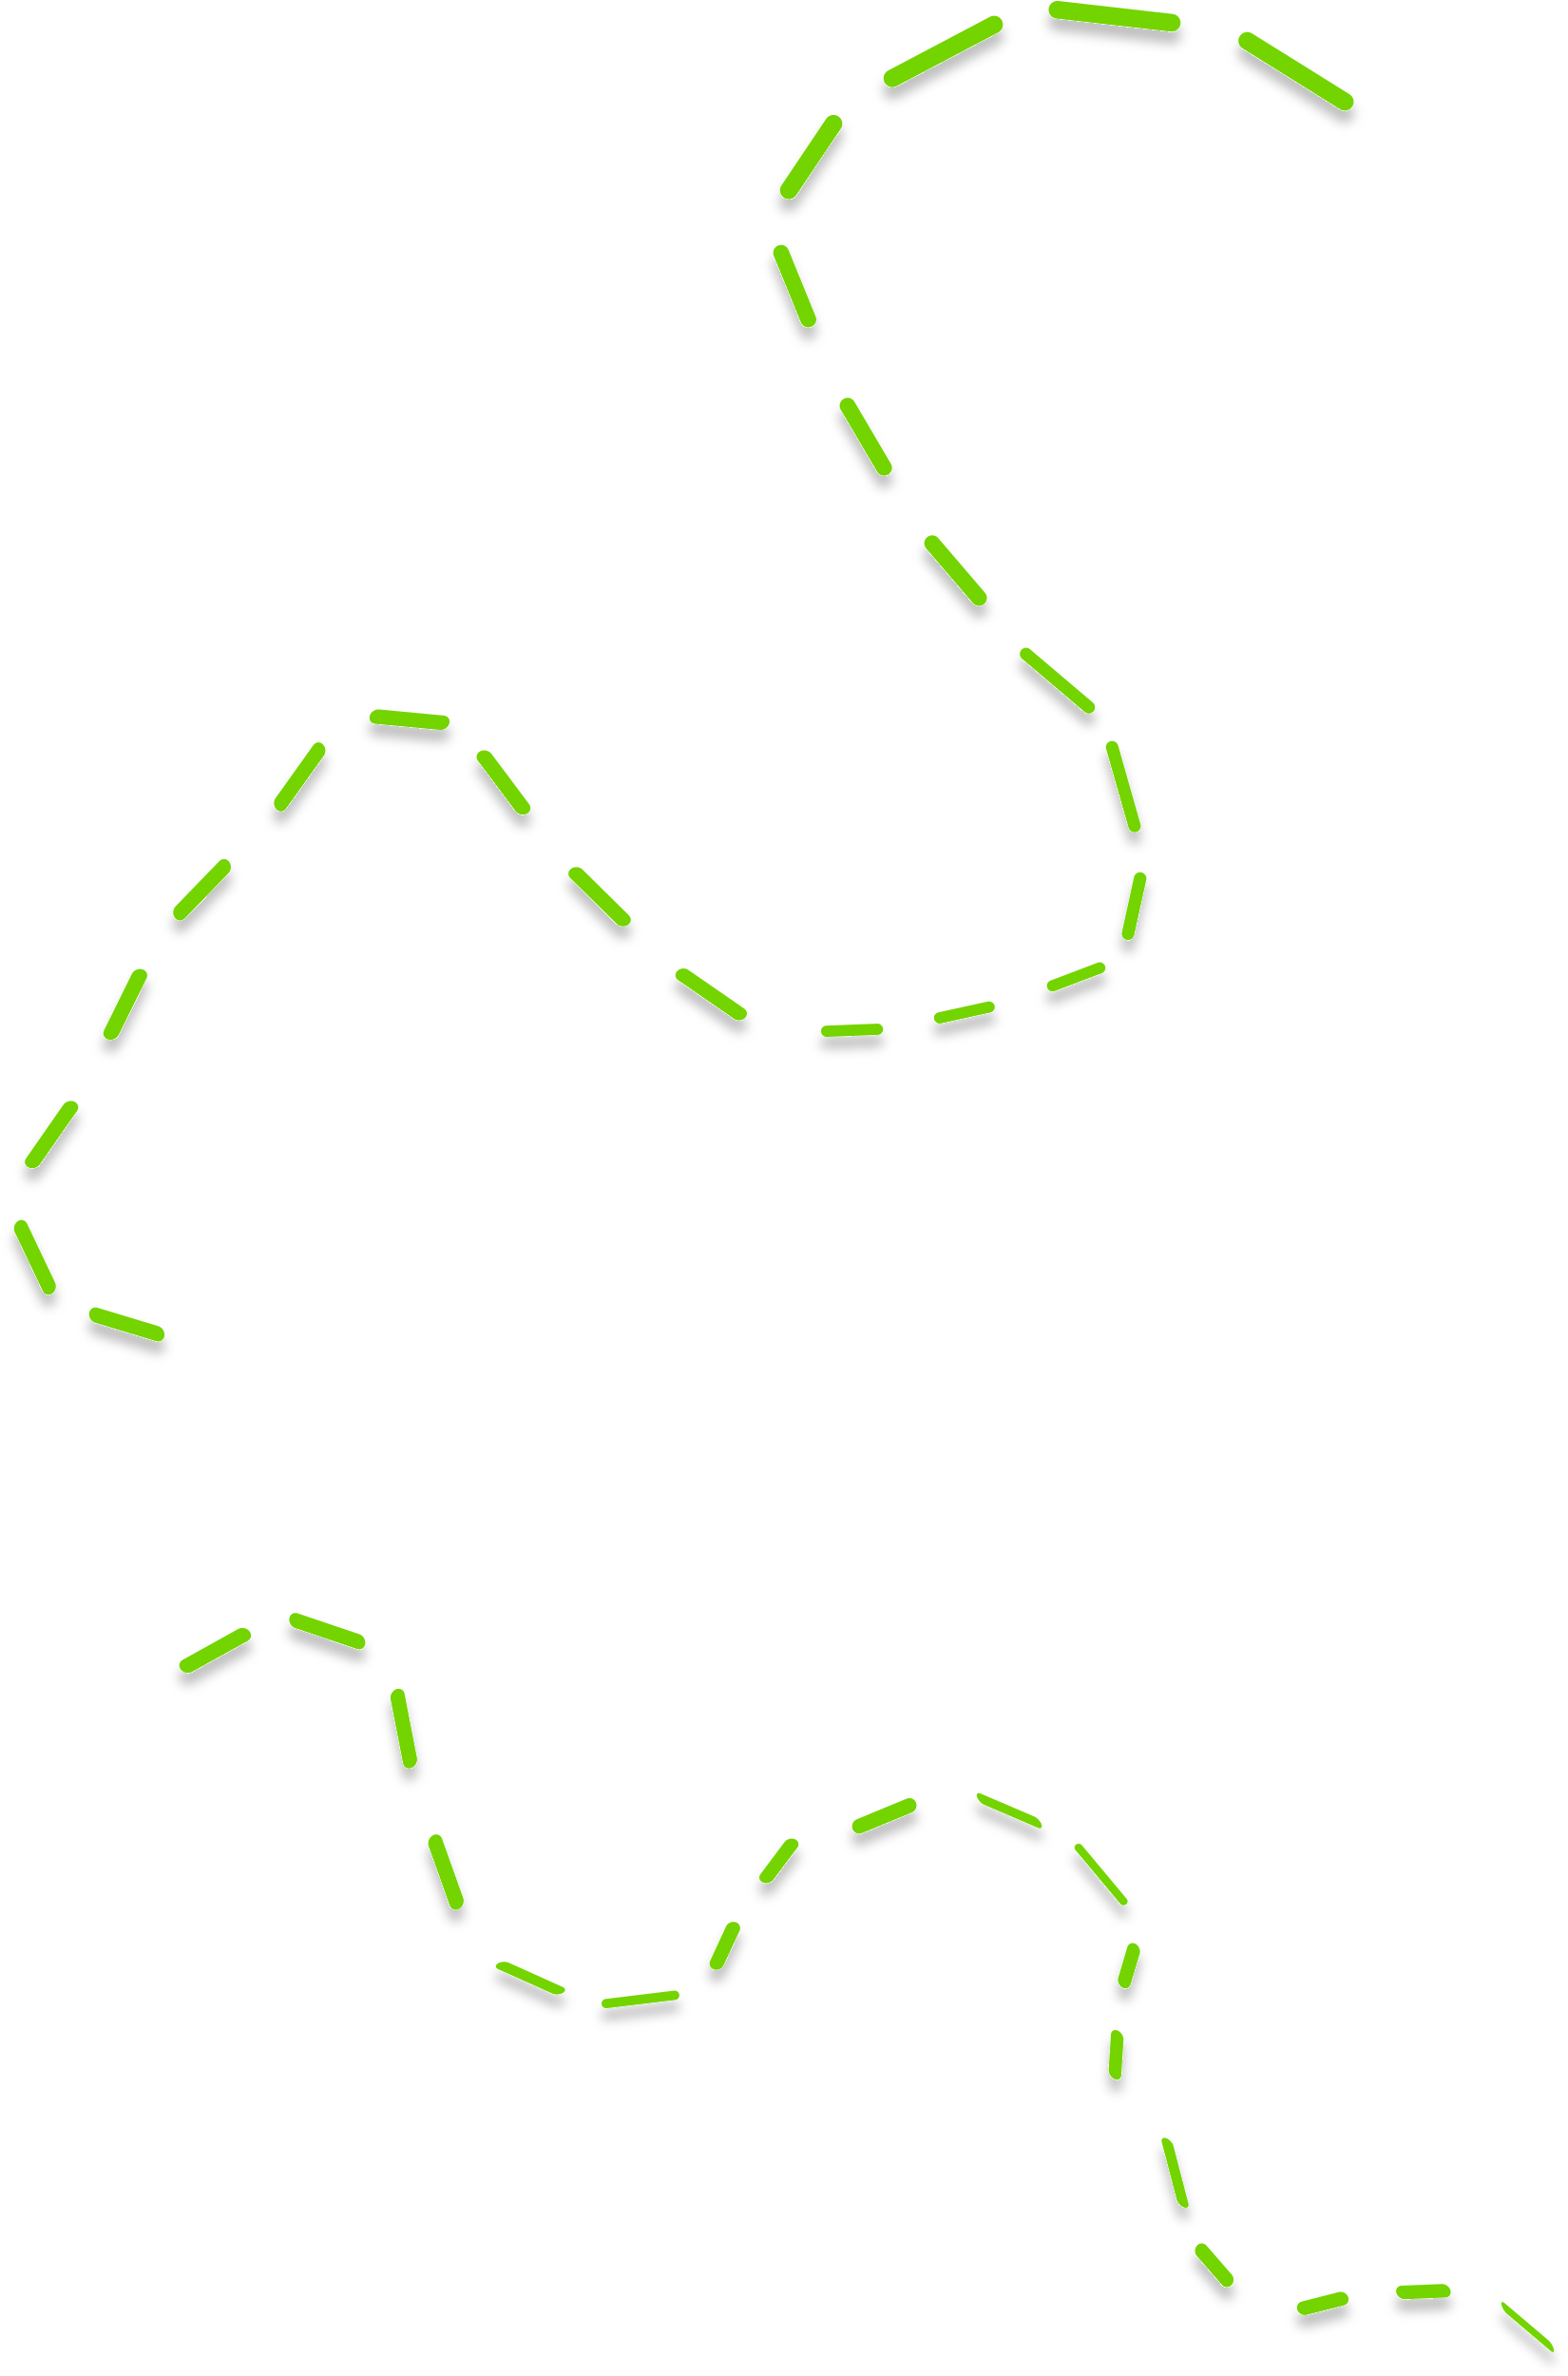
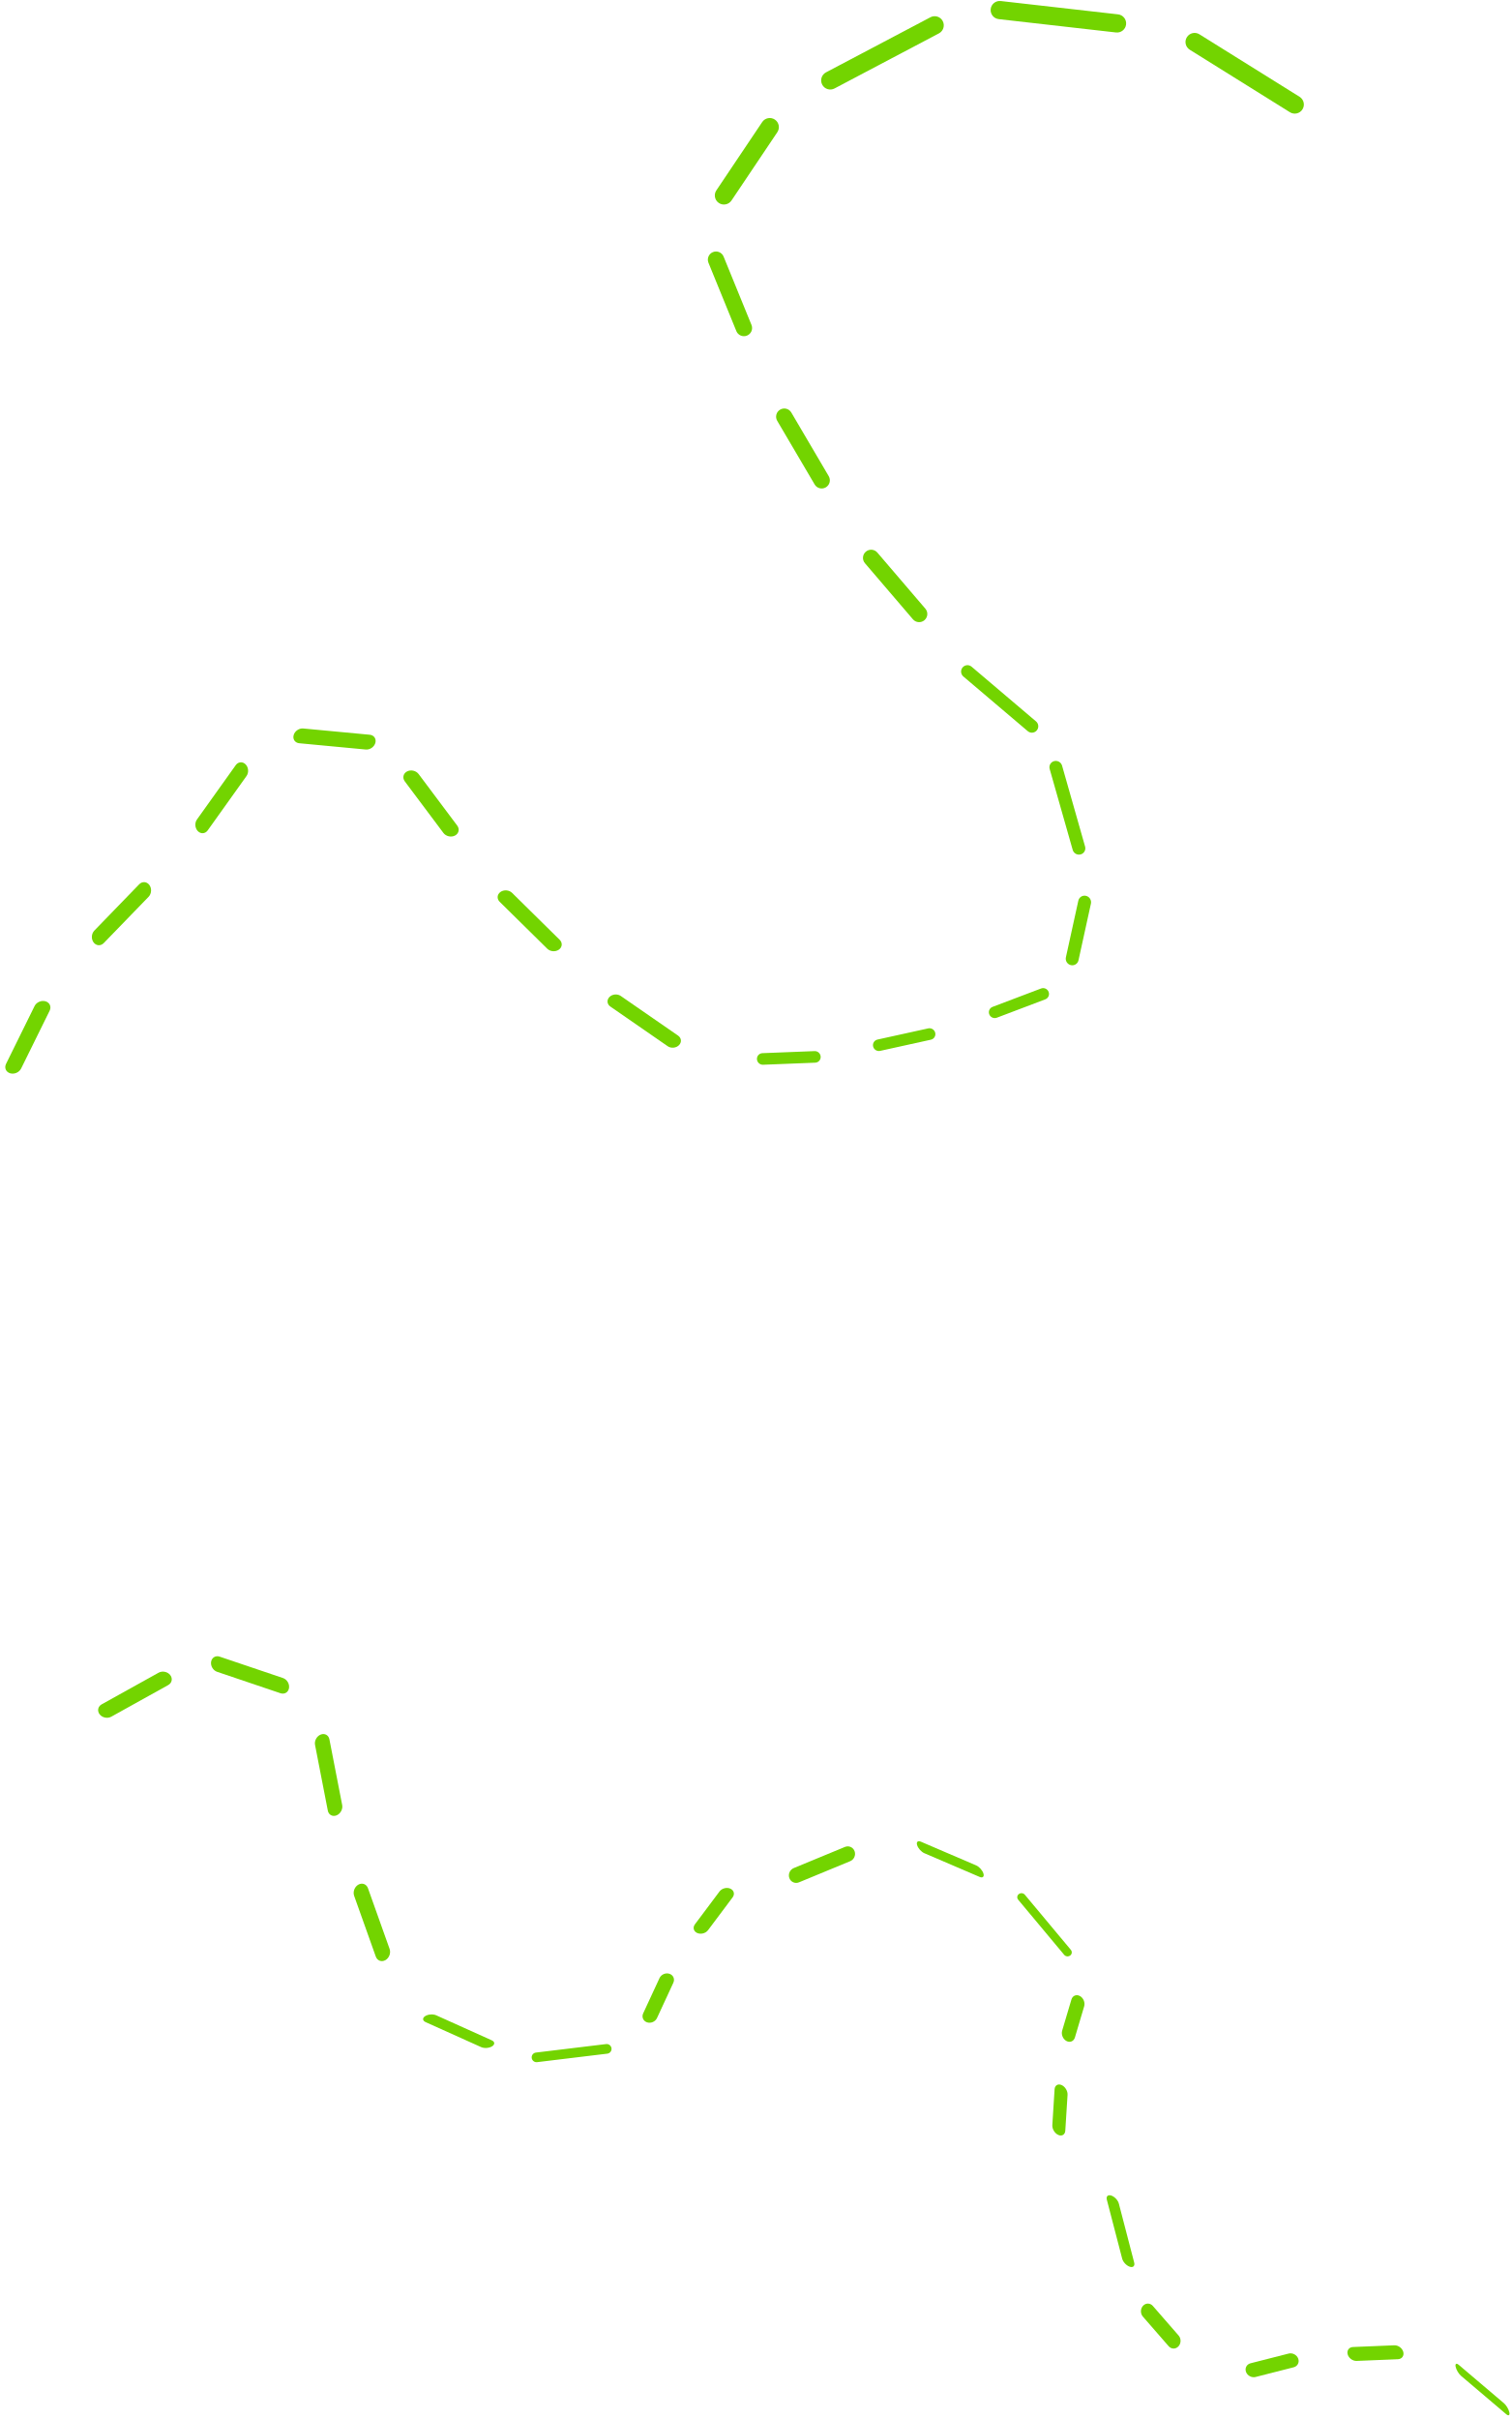
- <svg xmlns="http://www.w3.org/2000/svg" width="543" height="823" viewBox="0 0 543 823" fill="none">
-   <g filter="url(#filter0_d_488_5)">
-     <rect width="27.253" height="5.28" rx="2.64" transform="matrix(-0.957235 -0.289312 -0.140165 0.990128 57.3413 460.1)" fill="#73D400" />
-     <rect width="27.064" height="5.326" rx="2.663" transform="matrix(0.44234 -0.896847 -0.956853 -0.290573 39.9575 360.82)" fill="#73D400" />
-     <rect width="27.784" height="5.203" rx="2.601" transform="matrix(0.571722 -0.820448 -0.909432 -0.415854 12.2876 405.494)" fill="#73D400" />
-     <rect width="27.746" height="5.195" rx="2.598" transform="matrix(-0.429883 -0.902885 -0.820974 0.570965 20.1924 446.578)" fill="#73D400" />
-     <rect width="27.253" height="5.28" rx="2.64" transform="matrix(0.874157 -0.485643 -0.6131 -0.790005 64.2373 580.376)" fill="#73D400" />
-     <rect width="27.064" height="5.326" rx="2.663" transform="matrix(0.335749 0.941951 0.874796 -0.484491 147.602 637.024)" fill="#73D400" />
-     <rect width="27.784" height="5.203" rx="2.601" transform="matrix(0.190827 0.981624 0.931702 -0.363224 134.802 586.058)" fill="#73D400" />
-     <rect width="27.746" height="5.195" rx="2.598" transform="matrix(0.947387 0.320092 0.161794 -0.986825 99.8086 563.127)" fill="#73D400" />
-     <rect width="24.785" height="4.25" rx="2.125" transform="matrix(0.911892 0.410429 -0.841154 0.540795 174.245 678.948)" fill="#73D400" />
-     <rect width="18.681" height="4.846" rx="2.423" transform="matrix(0.599523 -0.800357 0.912298 0.409527 262.025 651.06)" fill="#73D400" />
-     <rect width="18.039" height="4.925" rx="2.462" transform="matrix(0.42029 -0.90739 0.947518 0.319703 244.978 681.403)" fill="#73D400" />
-     <rect width="27.116" height="3.257" rx="1.629" transform="matrix(0.992764 -0.120085 0.124012 0.992281 208.203 692.587)" fill="#73D400" />
-     <rect width="23.809" height="5.124" rx="2.562" transform="matrix(0.924235 -0.381824 0.345524 0.93841 294.452 631.137)" fill="#73D400" />
-     <rect width="24.349" height="4.054" rx="2.027" transform="matrix(0.919038 0.394169 -0.287409 -0.957808 339.024 624.342)" fill="#73D400" />
-     <rect width="16.885" height="4.761" rx="2.38" transform="matrix(-0.0628394 0.998024 0.918692 0.394976 384.978 702.395)" fill="#73D400" />
-     <rect width="15.844" height="4.877" rx="2.439" transform="matrix(-0.284953 0.958542 0.881843 0.471543 391.203 672.155)" fill="#73D400" />
-     <rect width="27.01" height="2.807" rx="1.404" transform="matrix(0.640939 0.767592 0.802786 -0.596267 371.647 639.757)" fill="#73D400" />
-     <rect width="24.812" height="4.263" rx="2.131" transform="matrix(0.251808 0.967777 -0.95078 -0.309867 405.975 741.284)" fill="#73D400" />
-     <rect width="18.791" height="4.851" rx="2.425" transform="matrix(0.999145 -0.0413356 0.252771 0.967526 483.096 791.816)" fill="#73D400" />
-     <rect width="18.171" height="4.928" rx="2.464" transform="matrix(0.969037 -0.246915 0.345449 0.938437 448.57 797.808)" fill="#73D400" />
-     <rect width="18.171" height="4.928" rx="2.464" transform="matrix(0.656753 0.754106 -0.68242 0.73096 416.363 776)" fill="#73D400" />
-     <rect width="23.775" height="3.784" rx="1.892" transform="matrix(0.762356 0.647158 -0.203468 -0.979082 520.527 800.217)" fill="#73D400" />
-     <rect x="431.089" y="9.943" width="45.975" height="6.144" rx="3.072" transform="rotate(31.9555 431.089 9.94287)" fill="#73D400" />
-     <rect x="363.617" width="45.975" height="6.144" rx="3.072" transform="rotate(6.48543 363.617 0)" fill="#73D400" />
-     <rect x="304.989" y="25.84" width="45.975" height="6.144" rx="3.072" transform="rotate(-27.8118 304.989 25.8396)" fill="#73D400" />
-     <rect x="269" y="66.761" width="33.891" height="6.144" rx="3.072" transform="rotate(-56.1287 269 66.7615)" fill="#73D400" />
-     <rect x="278.495" y="114.245" width="30.416" height="5.515" rx="2.757" transform="rotate(-112.204 278.495 114.245)" fill="#73D400" />
-     <rect x="305.266" y="165.796" width="30.416" height="5.515" rx="2.757" transform="rotate(-120.462 305.266 165.796)" fill="#73D400" />
-     <rect x="338.823" y="211" width="30.416" height="5.515" rx="2.757" transform="rotate(-130.561 338.823 211)" fill="#73D400" />
-     <rect width="27.014" height="5.279" rx="2.64" transform="matrix(-0.599469 -0.800398 0.884231 -0.46705 180.194 283.088)" fill="#73D400" />
-     <rect width="27.697" height="5.162" rx="2.581" transform="matrix(-0.712135 -0.702043 0.813313 -0.581826 215.482 321.836)" fill="#73D400" />
-     <rect width="27.014" height="5.279" rx="2.64" transform="matrix(-0.695952 0.718089 -0.600532 -0.799601 80.9707 300.625)" fill="#73D400" />
-     <rect width="27.697" height="5.162" rx="2.581" transform="matrix(-0.581074 0.813851 -0.702701 -0.711486 113.676 259.672)" fill="#73D400" />
-     <rect width="27.697" height="5.162" rx="2.581" transform="matrix(-0.995587 -0.0938469 0.262437 -0.964949 154.976 253.077)" fill="#73D400" />
-     <rect width="28.547" height="5.007" rx="2.503" transform="matrix(-0.82245 -0.568838 0.700188 -0.713958 256.354 354.349)" fill="#73D400" />
-     <rect width="32.824" height="4.316" rx="2.158" transform="matrix(-0.762441 -0.647057 -0.644185 0.76487 380.205 244.74)" fill="#73D400" />
-     <rect width="32.713" height="4.331" rx="2.165" transform="matrix(-0.273689 -0.961818 -0.965511 0.260361 395.712 287.653)" fill="#73D400" />
-     <rect width="23.925" height="4.365" rx="2.183" transform="matrix(0.214423 -0.976741 -0.973298 -0.229544 392.425 326.065)" fill="#73D400" />
-     <rect width="21.411" height="3.929" rx="1.964" transform="matrix(0.935079 -0.354439 -0.365379 -0.930859 363.508 343.999)" fill="#73D400" />
-     <rect width="21.453" height="3.921" rx="1.961" transform="matrix(0.976604 -0.215044 -0.229323 -0.97335 324.051 354.914)" fill="#73D400" />
-     <rect width="21.513" height="3.91" rx="1.955" transform="matrix(0.999219 -0.0395251 -0.0560622 -0.998427 284.515 359.246)" fill="#73D400" />
-   </g>
-   <defs>
-     <filter id="filter0_d_488_5" x="0.841" y="0.327" width="541.477" height="822.42" filterUnits="userSpaceOnUse" color-interpolation-filters="sRGB">
-       <feFlood flood-opacity="0" result="BackgroundImageFix" />
-       <feColorMatrix in="SourceAlpha" type="matrix" values="0 0 0 0 0 0 0 0 0 0 0 0 0 0 0 0 0 0 127 0" result="hardAlpha" />
-       <feOffset dy="4" />
-       <feGaussianBlur stdDeviation="2" />
-       <feComposite in2="hardAlpha" operator="out" />
-       <feColorMatrix type="matrix" values="0 0 0 0 0 0 0 0 0 0 0 0 0 0 0 0 0 0 0.25 0" />
-       <feBlend mode="normal" in2="BackgroundImageFix" result="effect1_dropShadow_488_5" />
-       <feBlend mode="normal" in="SourceGraphic" in2="effect1_dropShadow_488_5" result="shape" />
-     </filter>
-   </defs>
+ <svg xmlns="http://www.w3.org/2000/svg" width="510" height="816" viewBox="0 0 510 816" fill="none">
+   <rect width="27.064" height="5.326" rx="2.663" transform="matrix(0.44234 -0.896847 -0.956853 -0.290573 5.95752 362.82)" fill="#73D400" />
+   <rect width="27.253" height="5.28" rx="2.64" transform="matrix(0.874157 -0.485643 -0.6131 -0.790005 35.2373 580.376)" fill="#73D400" />
+   <rect width="27.064" height="5.326" rx="2.663" transform="matrix(0.335749 0.941951 0.874796 -0.484491 118.602 637.024)" fill="#73D400" />
+   <rect width="27.784" height="5.203" rx="2.601" transform="matrix(0.190827 0.981624 0.931702 -0.363224 105.802 586.058)" fill="#73D400" />
+   <rect width="27.746" height="5.195" rx="2.598" transform="matrix(0.947387 0.320092 0.161794 -0.986825 70.8086 563.127)" fill="#73D400" />
+   <rect width="24.785" height="4.25" rx="2.125" transform="matrix(0.911892 0.410429 -0.841154 0.540795 145.245 678.948)" fill="#73D400" />
+   <rect width="18.681" height="4.846" rx="2.423" transform="matrix(0.599523 -0.800357 0.912298 0.409527 233.025 651.06)" fill="#73D400" />
+   <rect width="18.039" height="4.925" rx="2.462" transform="matrix(0.42029 -0.90739 0.947518 0.319703 215.978 681.403)" fill="#73D400" />
+   <rect width="27.116" height="3.257" rx="1.629" transform="matrix(0.992764 -0.120085 0.124012 0.992281 179.203 692.587)" fill="#73D400" />
+   <rect width="23.809" height="5.124" rx="2.562" transform="matrix(0.924235 -0.381824 0.345524 0.93841 265.452 631.137)" fill="#73D400" />
+   <rect width="24.349" height="4.054" rx="2.027" transform="matrix(0.919038 0.394169 -0.287409 -0.957808 310.024 624.342)" fill="#73D400" />
+   <rect width="16.885" height="4.761" rx="2.38" transform="matrix(-0.0628394 0.998024 0.918692 0.394976 355.978 702.395)" fill="#73D400" />
+   <rect width="15.844" height="4.877" rx="2.439" transform="matrix(-0.284953 0.958542 0.881843 0.471543 362.203 672.155)" fill="#73D400" />
+   <rect width="27.01" height="2.807" rx="1.404" transform="matrix(0.640939 0.767592 0.802786 -0.596267 342.647 639.757)" fill="#73D400" />
+   <rect width="24.812" height="4.263" rx="2.131" transform="matrix(0.251808 0.967777 -0.95078 -0.309867 376.975 741.284)" fill="#73D400" />
+   <rect width="18.791" height="4.851" rx="2.425" transform="matrix(0.999145 -0.0413356 0.252771 0.967526 454.096 791.816)" fill="#73D400" />
+   <rect width="18.171" height="4.928" rx="2.464" transform="matrix(0.969037 -0.246915 0.345449 0.938437 419.57 797.808)" fill="#73D400" />
+   <rect width="18.171" height="4.928" rx="2.464" transform="matrix(0.656753 0.754106 -0.68242 0.73096 387.363 776)" fill="#73D400" />
+   <rect width="23.775" height="3.784" rx="1.892" transform="matrix(0.762356 0.647158 -0.203468 -0.979082 491.527 800.217)" fill="#73D400" />
+   <rect x="402.089" y="9.943" width="45.975" height="6.144" rx="3.072" transform="rotate(31.9555 402.089 9.94287)" fill="#73D400" />
+   <rect x="334.617" width="45.975" height="6.144" rx="3.072" transform="rotate(6.48543 334.617 0)" fill="#73D400" />
+   <rect x="275.989" y="25.84" width="45.975" height="6.144" rx="3.072" transform="rotate(-27.8118 275.989 25.8396)" fill="#73D400" />
+   <rect x="240" y="66.761" width="33.891" height="6.144" rx="3.072" transform="rotate(-56.1287 240 66.7615)" fill="#73D400" />
+   <rect x="249.495" y="114.245" width="30.416" height="5.515" rx="2.757" transform="rotate(-112.204 249.495 114.245)" fill="#73D400" />
+   <rect x="276.266" y="165.796" width="30.416" height="5.515" rx="2.757" transform="rotate(-120.462 276.266 165.796)" fill="#73D400" />
+   <rect x="309.823" y="211" width="30.416" height="5.515" rx="2.757" transform="rotate(-130.561 309.823 211)" fill="#73D400" />
+   <rect width="27.014" height="5.279" rx="2.64" transform="matrix(-0.599469 -0.800398 0.884231 -0.46705 151.194 283.088)" fill="#73D400" />
+   <rect width="27.697" height="5.162" rx="2.581" transform="matrix(-0.712135 -0.702043 0.813313 -0.581826 186.482 321.836)" fill="#73D400" />
+   <rect width="27.014" height="5.279" rx="2.64" transform="matrix(-0.695952 0.718089 -0.600532 -0.799601 51.9707 300.625)" fill="#73D400" />
+   <rect width="27.697" height="5.162" rx="2.581" transform="matrix(-0.581074 0.813851 -0.702701 -0.711486 84.6758 259.672)" fill="#73D400" />
+   <rect width="27.697" height="5.162" rx="2.581" transform="matrix(-0.995587 -0.0938469 0.262437 -0.964949 125.976 253.077)" fill="#73D400" />
+   <rect width="28.547" height="5.007" rx="2.503" transform="matrix(-0.82245 -0.568838 0.700188 -0.713958 227.354 354.349)" fill="#73D400" />
+   <rect width="32.824" height="4.316" rx="2.158" transform="matrix(-0.762441 -0.647057 -0.644185 0.76487 351.205 244.74)" fill="#73D400" />
+   <rect width="32.713" height="4.331" rx="2.165" transform="matrix(-0.273689 -0.961818 -0.965511 0.260361 366.712 287.653)" fill="#73D400" />
+   <rect width="23.925" height="4.365" rx="2.183" transform="matrix(0.214423 -0.976741 -0.973298 -0.229544 363.425 326.065)" fill="#73D400" />
+   <rect width="21.411" height="3.929" rx="1.964" transform="matrix(0.935079 -0.354439 -0.365379 -0.930859 334.508 343.999)" fill="#73D400" />
+   <rect width="21.453" height="3.921" rx="1.961" transform="matrix(0.976604 -0.215044 -0.229323 -0.97335 295.051 354.914)" fill="#73D400" />
+   <rect width="21.513" height="3.91" rx="1.955" transform="matrix(0.999219 -0.0395251 -0.0560622 -0.998427 255.515 359.246)" fill="#73D400" />
</svg>
